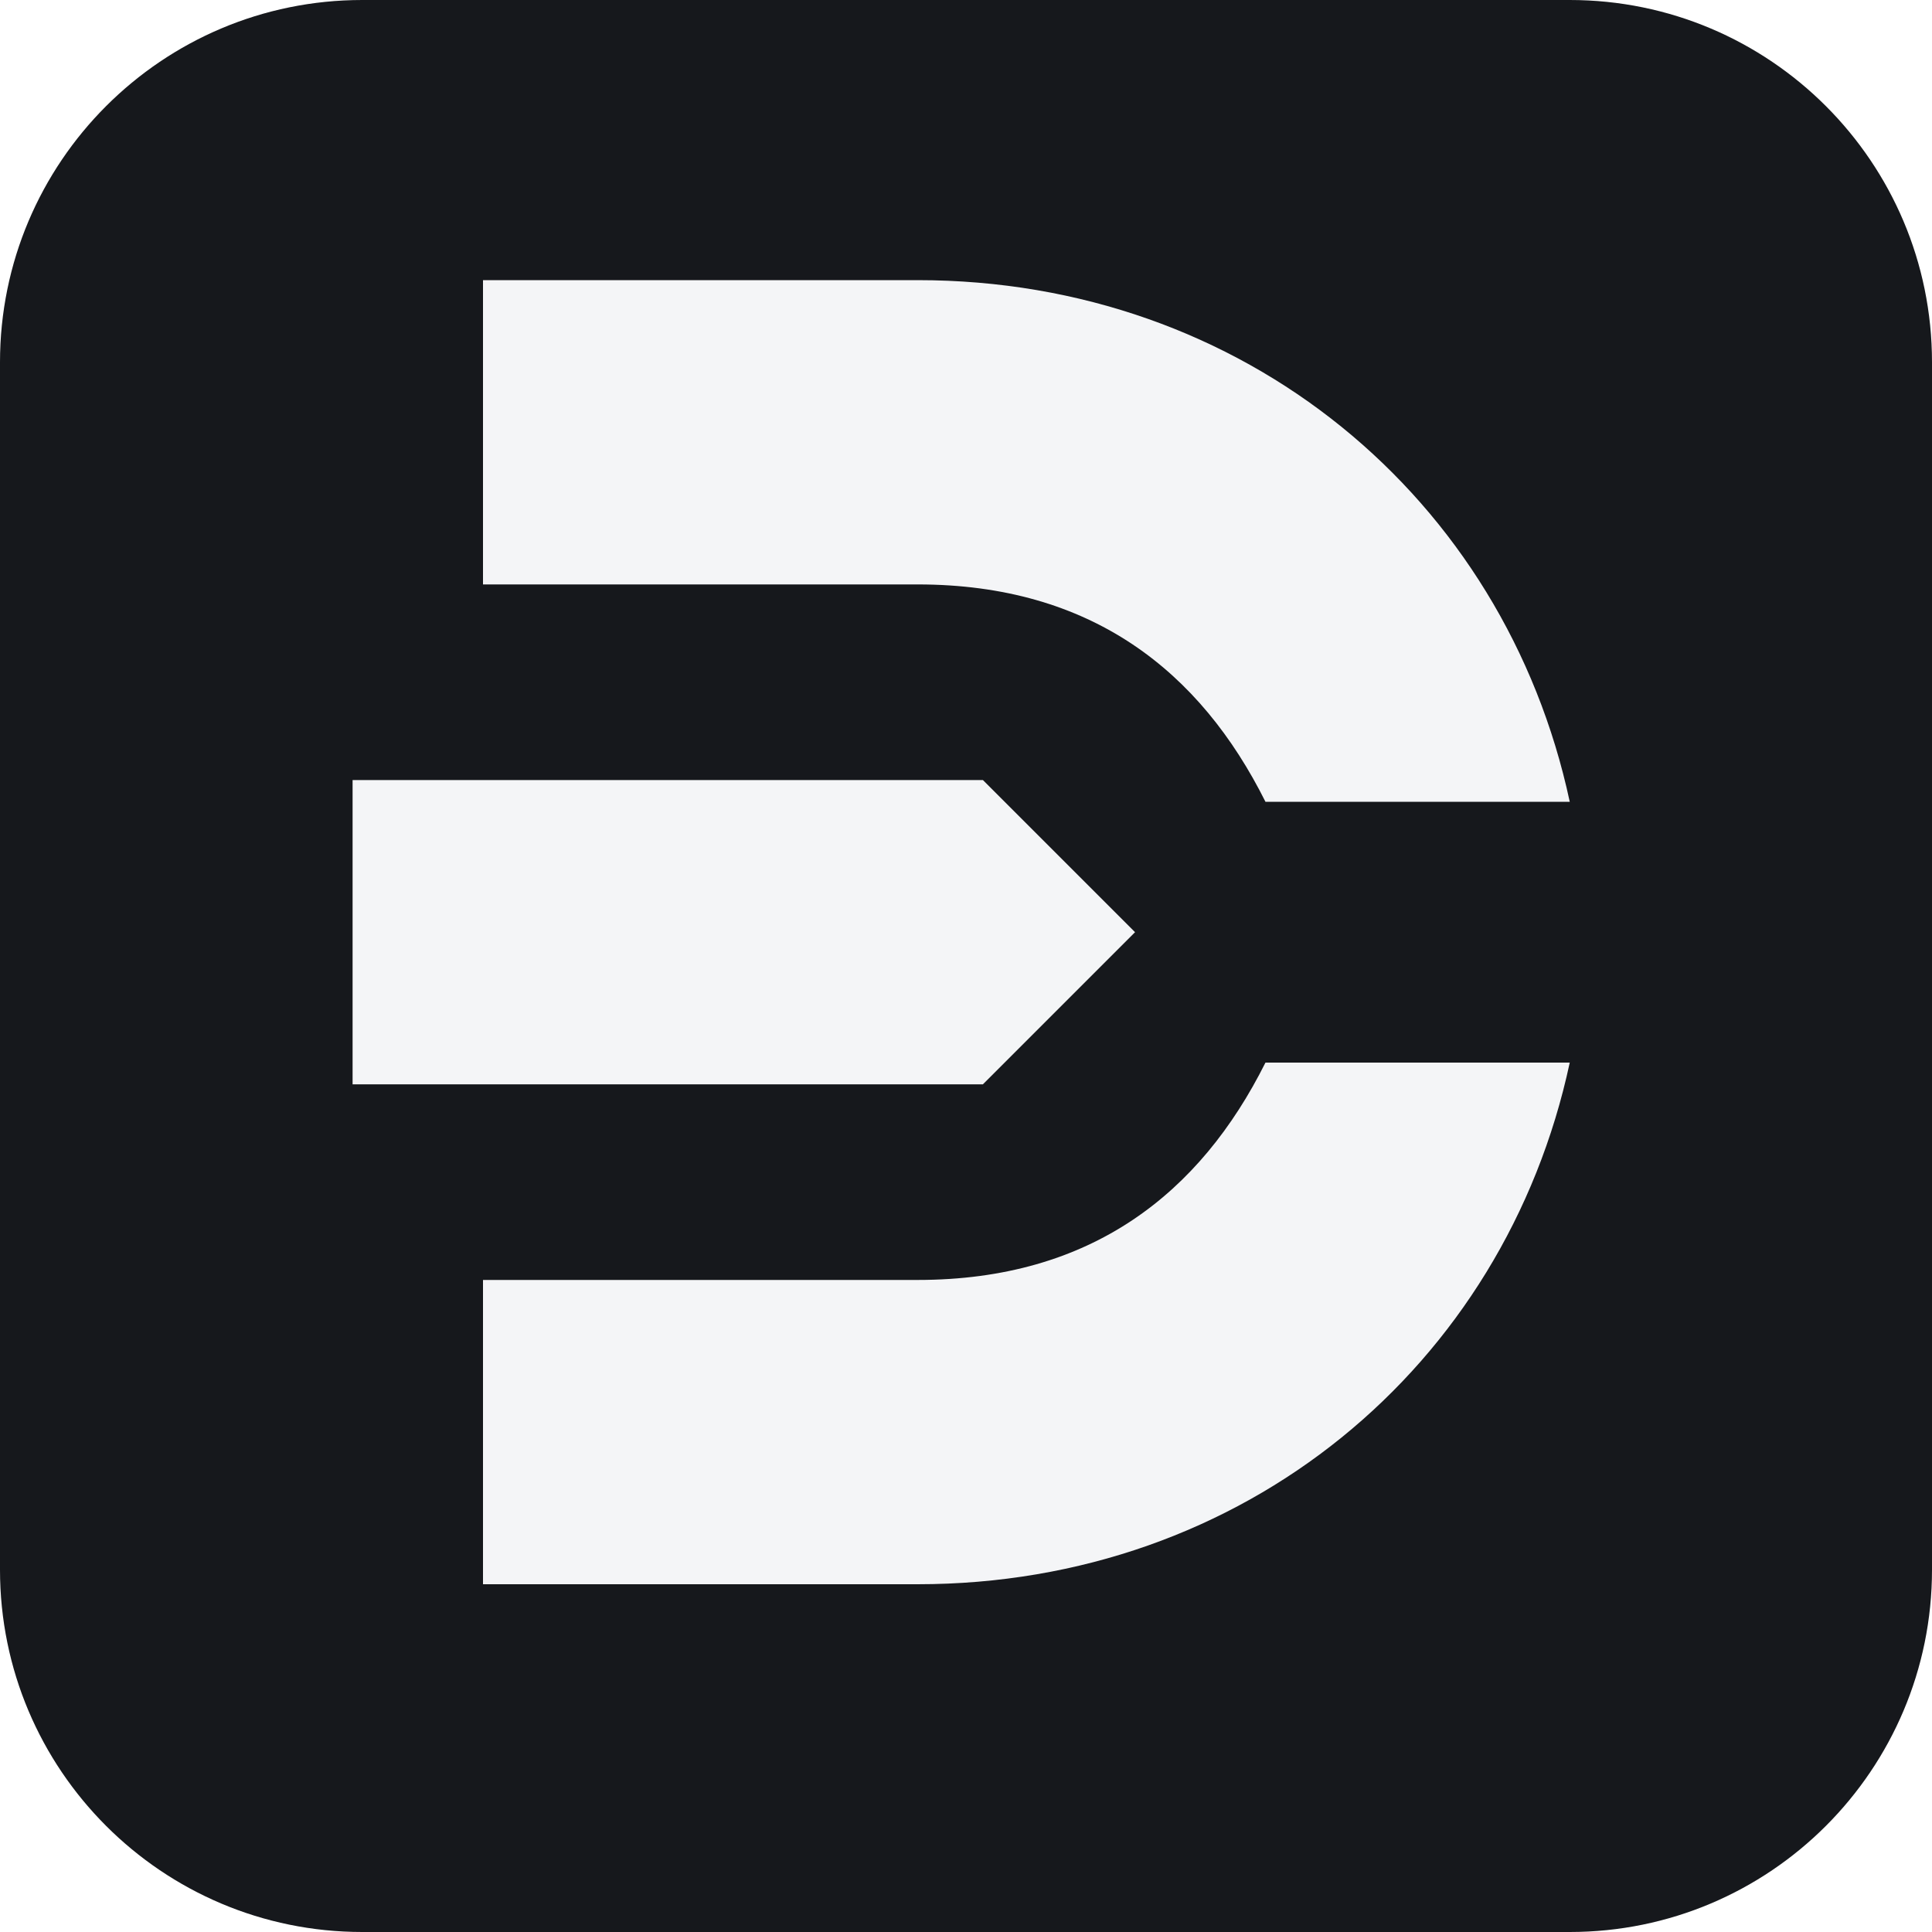
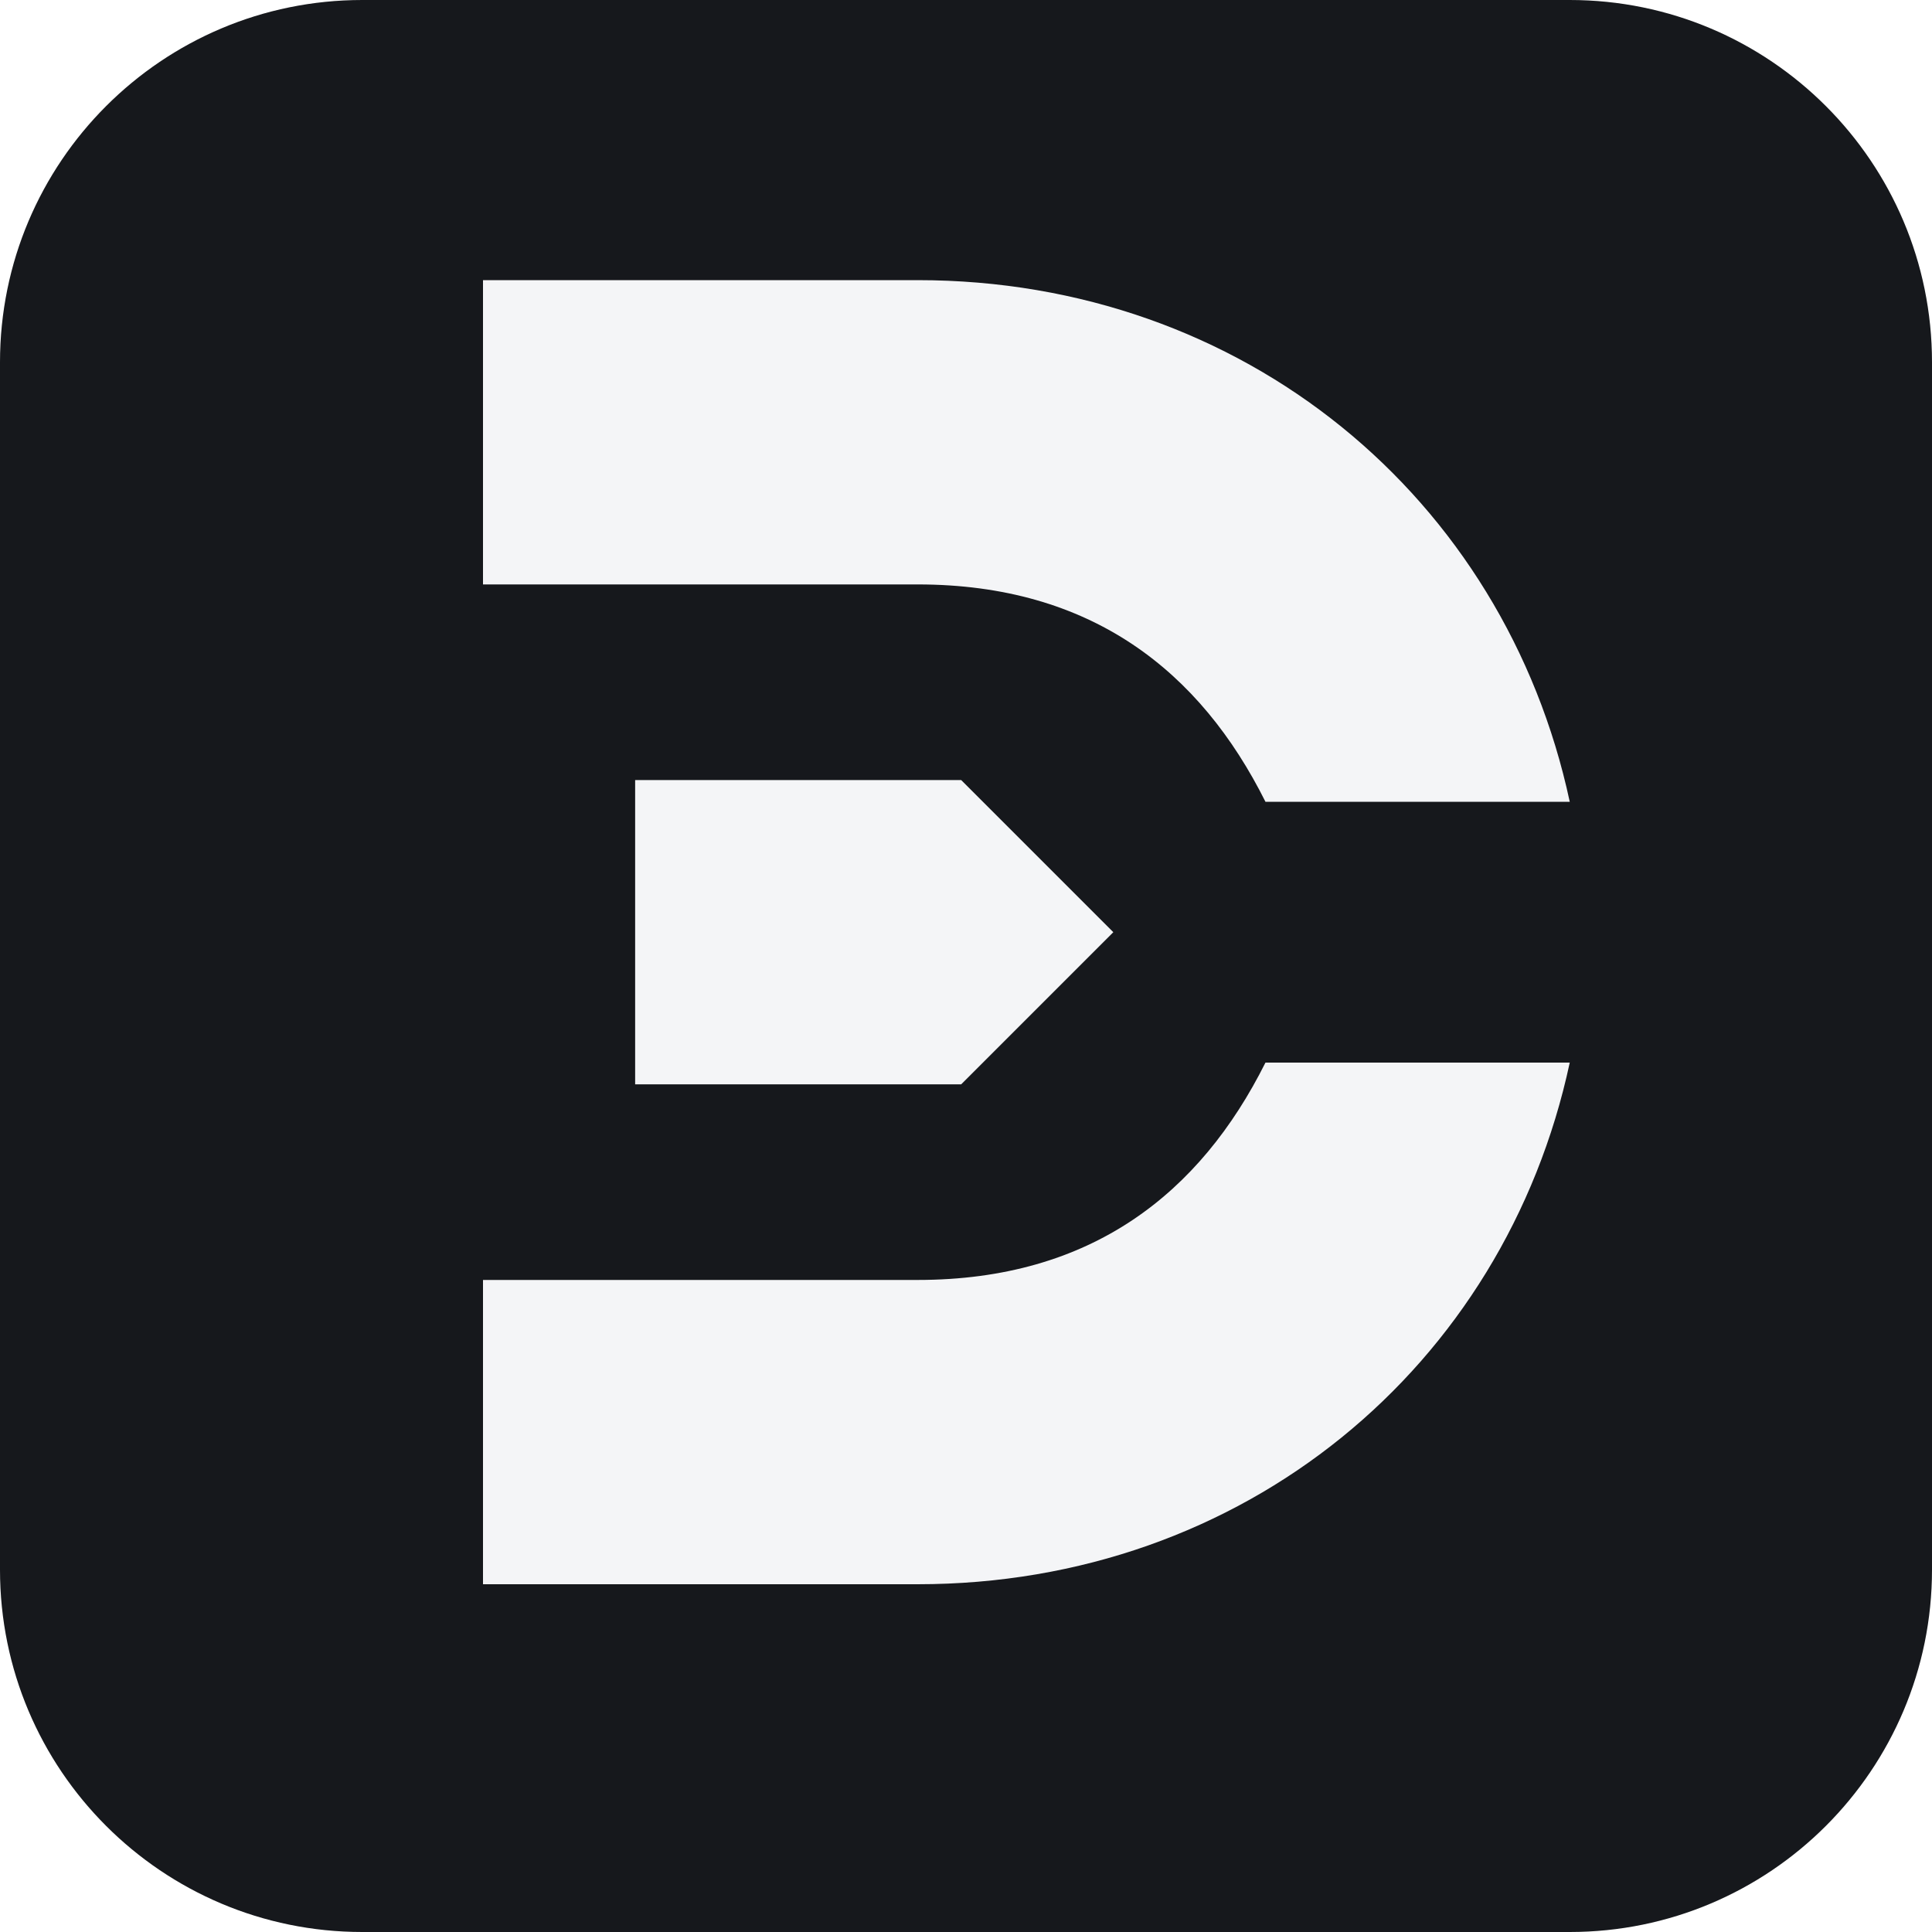
<svg xmlns="http://www.w3.org/2000/svg" viewBox="0 0 80 80">
  <rect width="80" height="80" rx="15" fill="#16181c" />
  <g transform="translate(11 8) scale(.9)">
    <path d="M10 4H30C45 4 57 14 60 28H46C43 22 38 18 30 18H10Z" fill="#f4f5f7" />
    <path d="M10 50H30C38 50 43 46 46 40H60C57 54 45 64 30 64H10Z" fill="#f4f5f7" />
-     <path d="M4 27H33L40 34L33 41H4Z" fill="#f4f5f7" />
+     <path d="M17 27H32L39 34L32 41H17Z" fill="#f4f5f7" />
  </g>
</svg>
